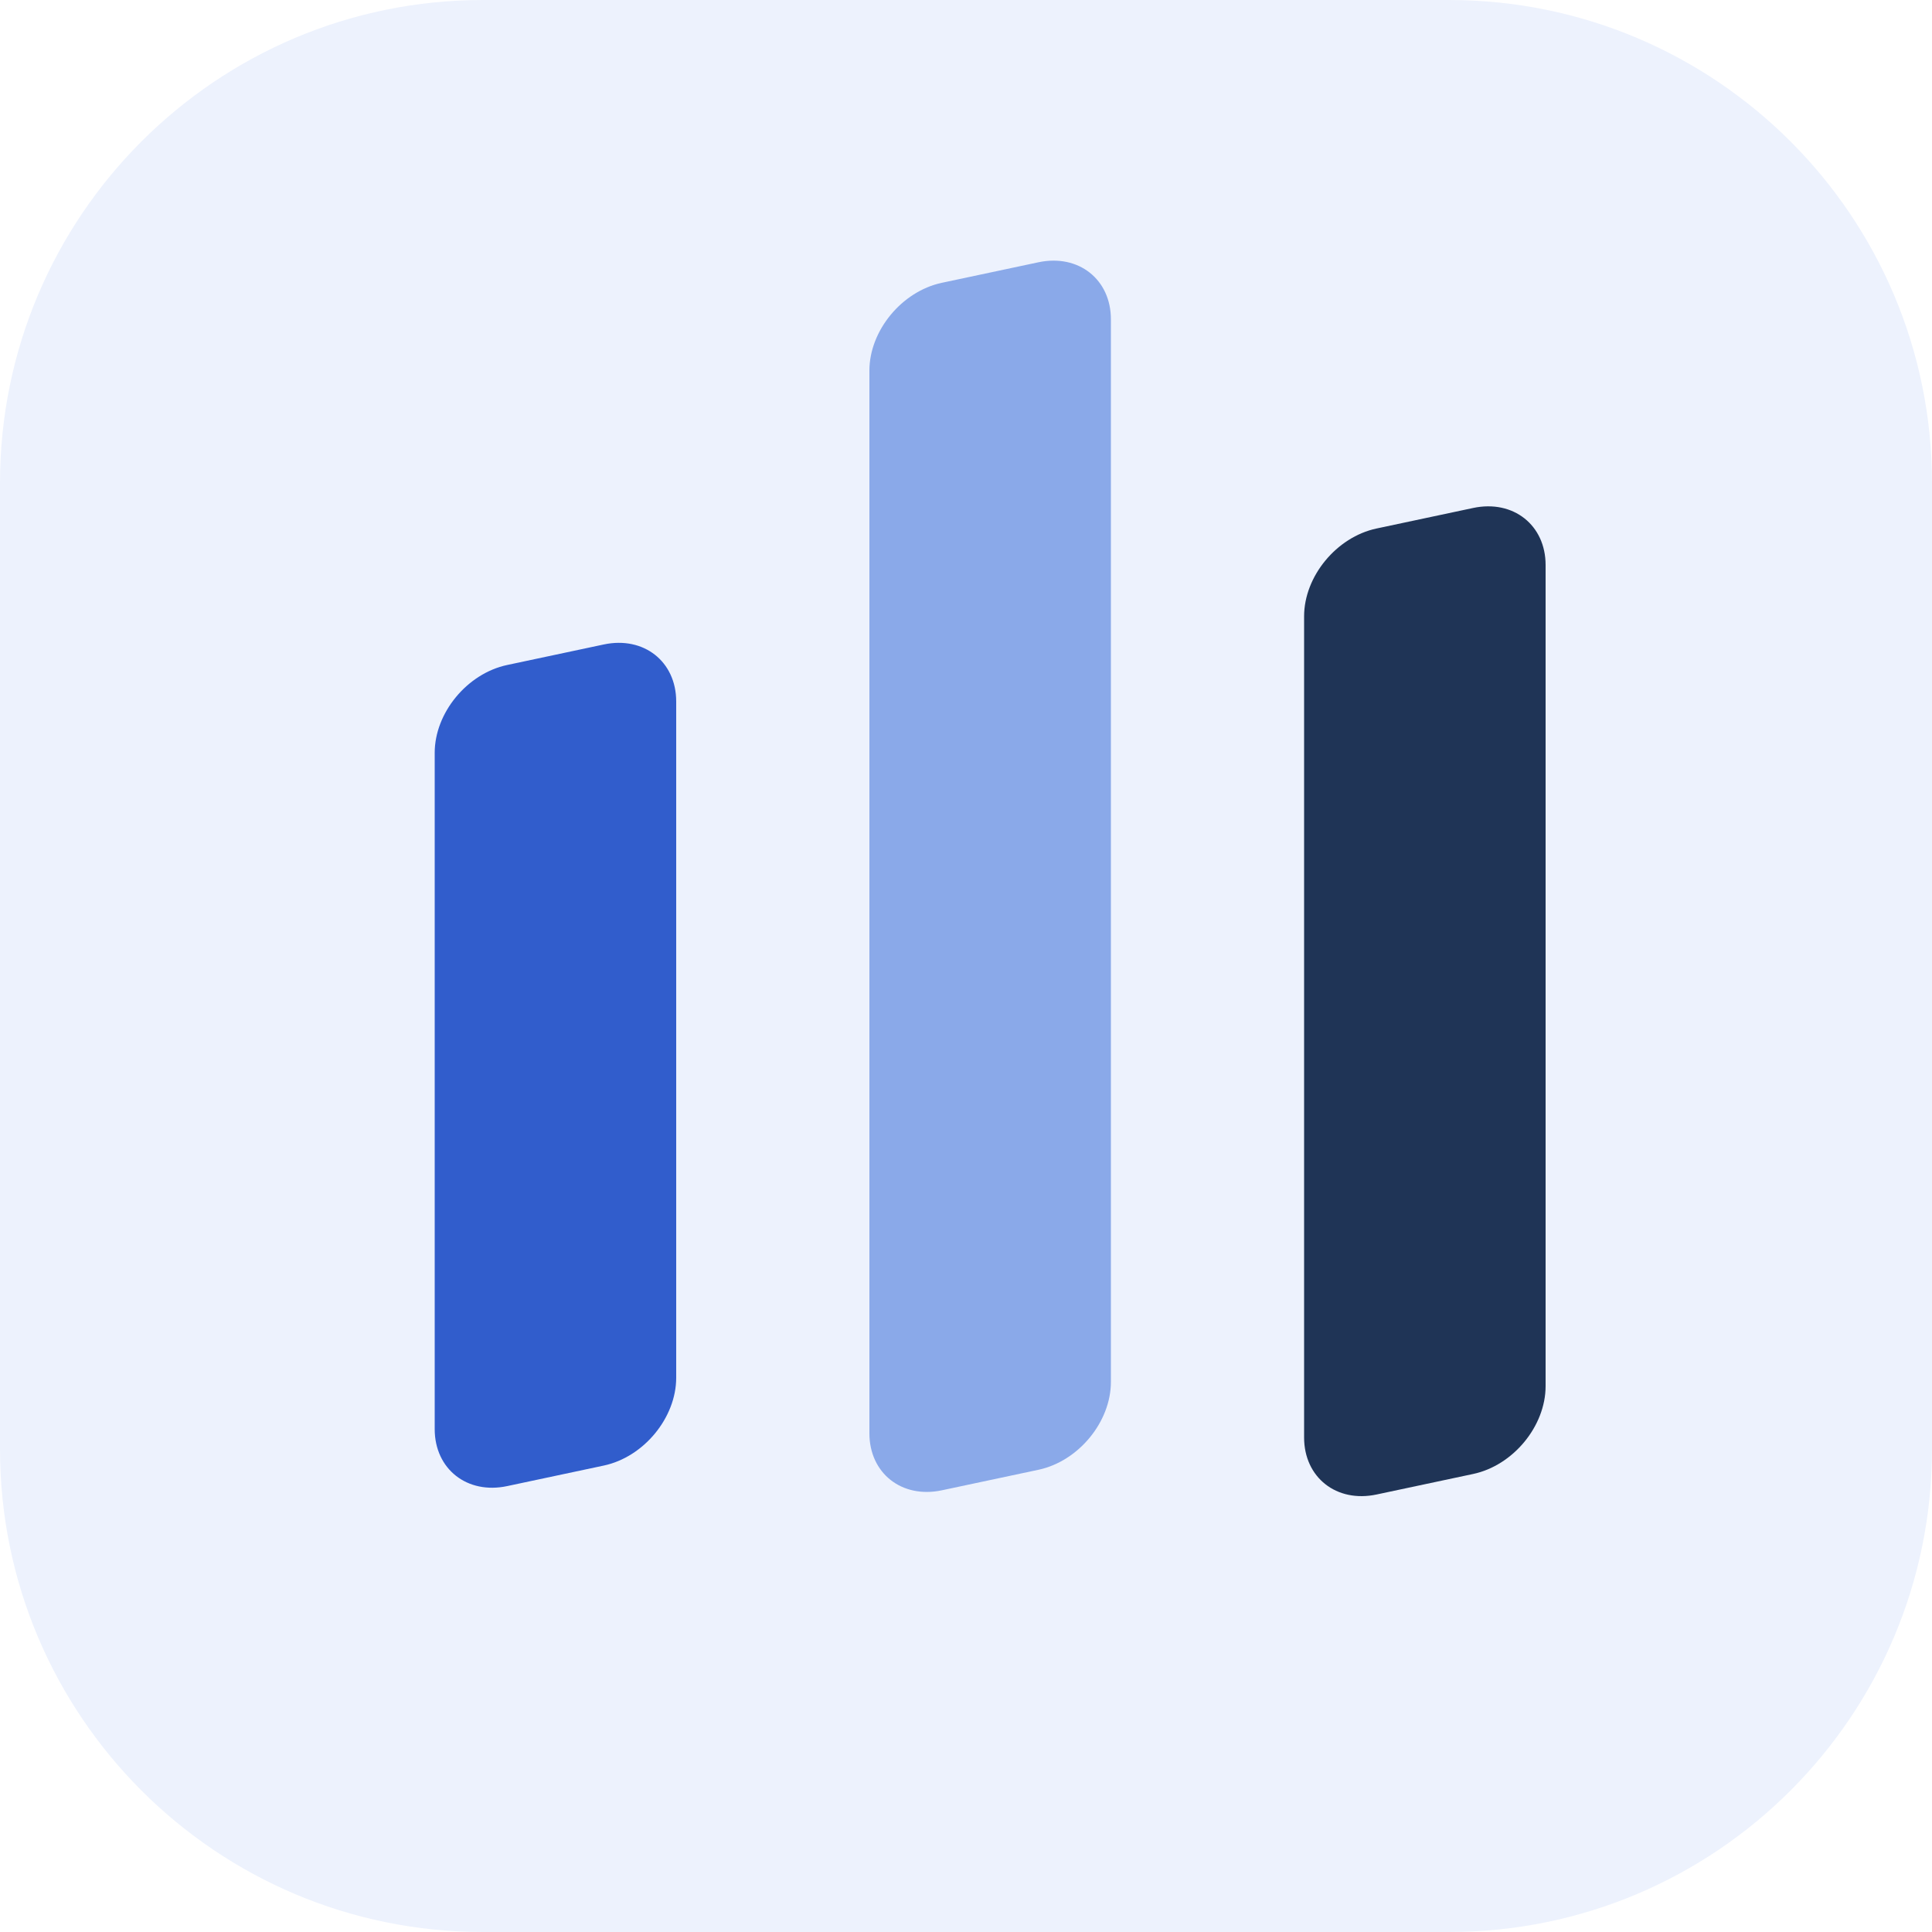
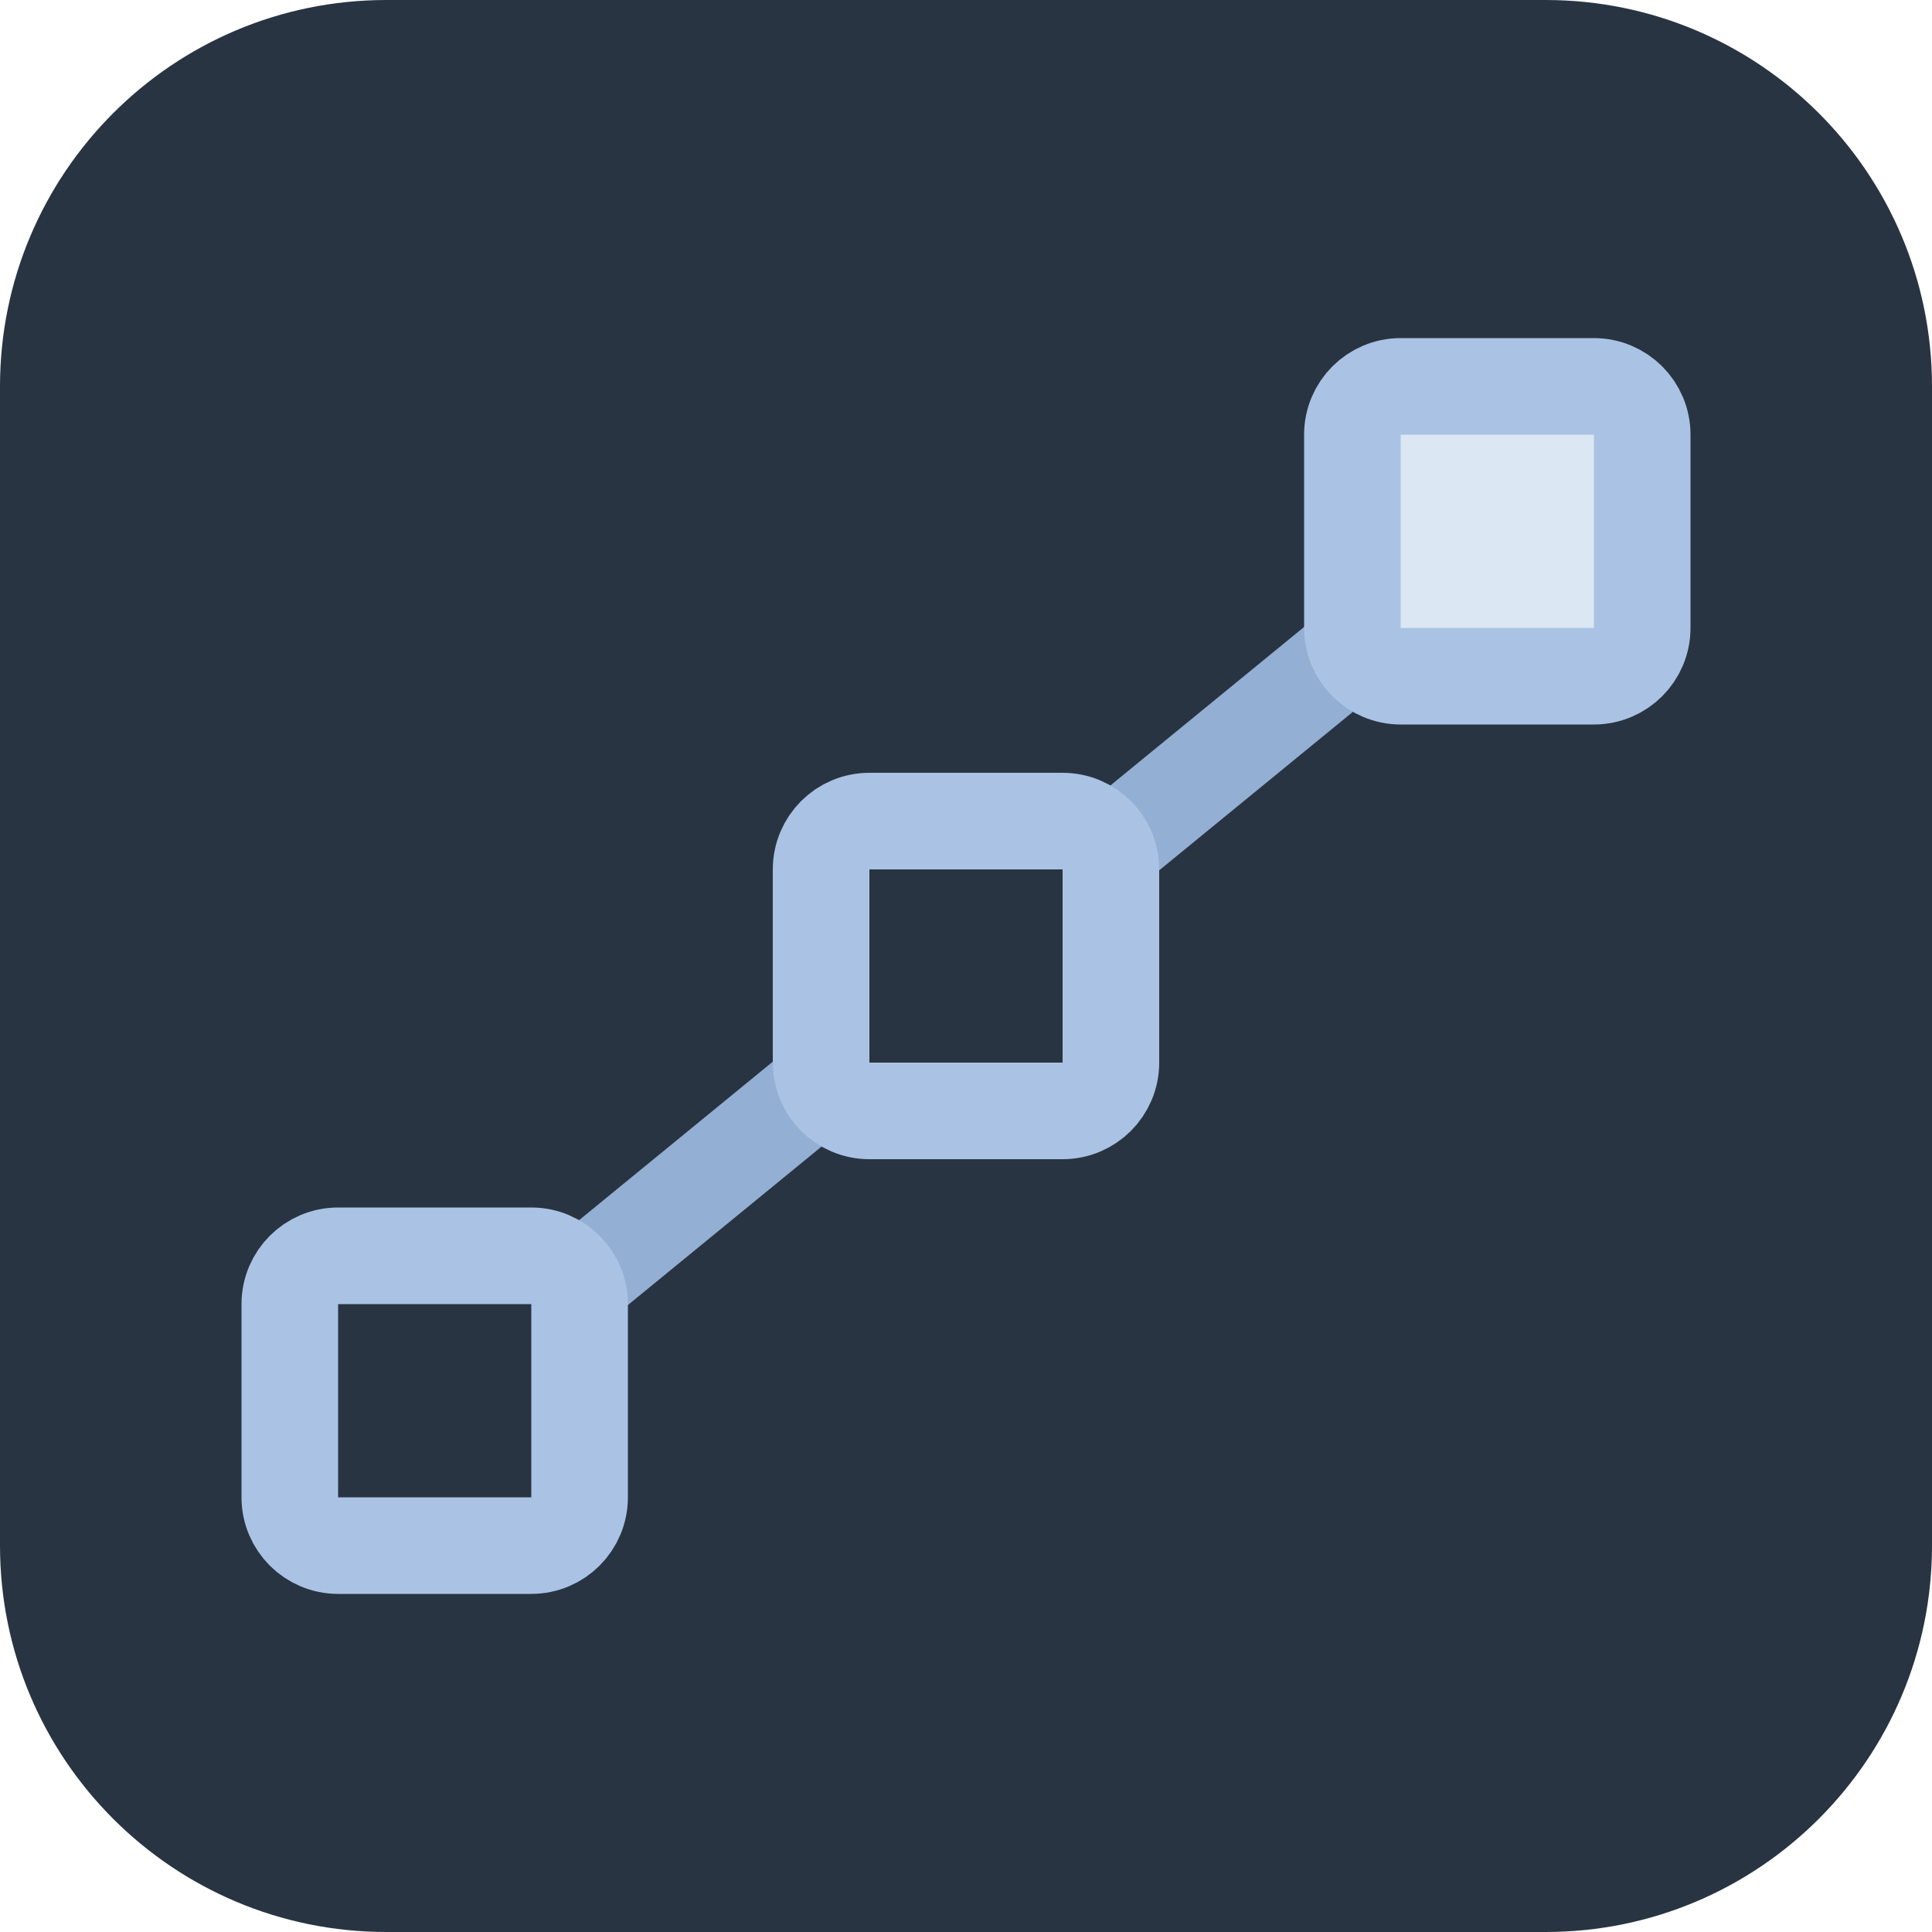
<svg xmlns="http://www.w3.org/2000/svg" viewBox="0 0 40 40">
-   <rect width="40" height="40" rx="10" fill="#edf2fd" />
-   <g transform="skewY(-12)">
-     <rect x="9" y="16" width="5" height="17" rx="1.5" fill="#315dcc" />
-     <rect x="18" y="10" width="5" height="25" rx="1.5" fill="#8aa9e9" />
-     <rect x="27" y="17" width="5" height="20" rx="1.5" fill="#1f3456" />
+   <rect width="40" height="40" rx="8" fill="#293442" />
+   <path d="M9 29 20 20 31 11" fill="none" stroke="#93afd4" stroke-width="2" />
+   <g stroke="#aac3e4" stroke-width="2" fill="#293442">
+     <rect x="6" y="26" width="6" height="6" rx="1" />
+     <rect x="17" y="17" width="6" height="6" rx="1" />
+     <rect x="28" y="8" width="6" height="6" rx="1" fill="#dce7f4" />
  </g>
</svg>
